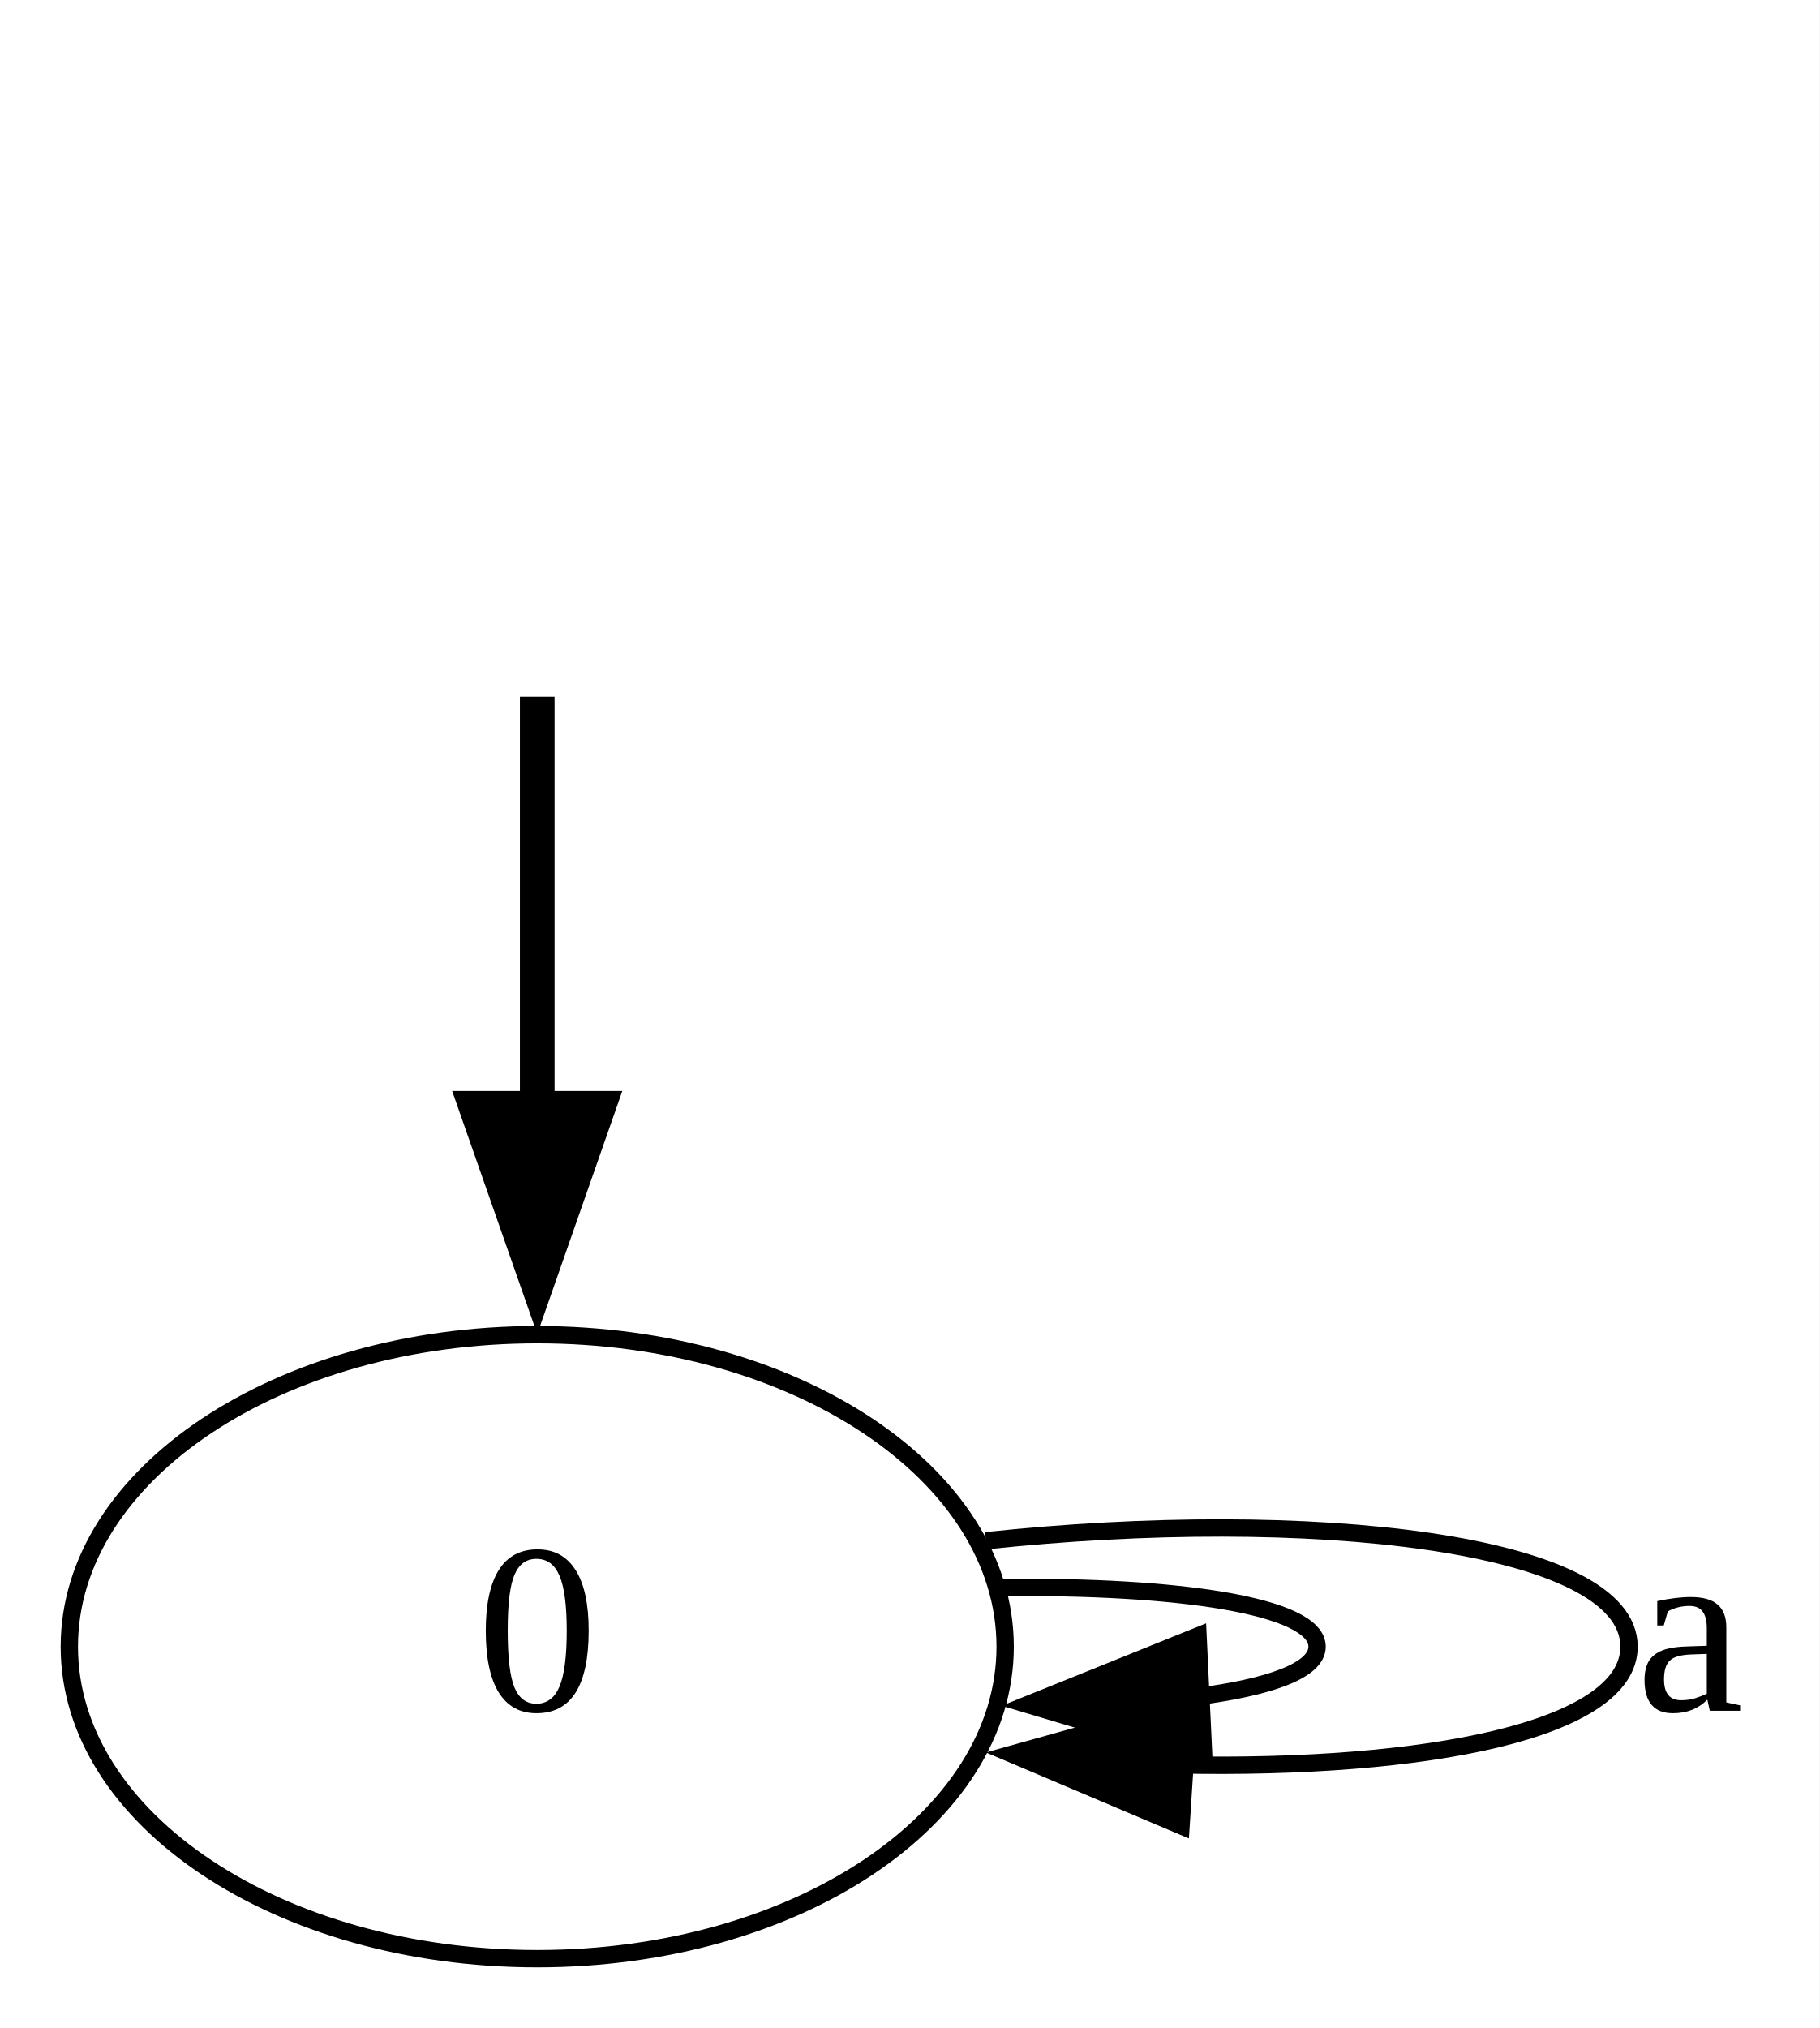
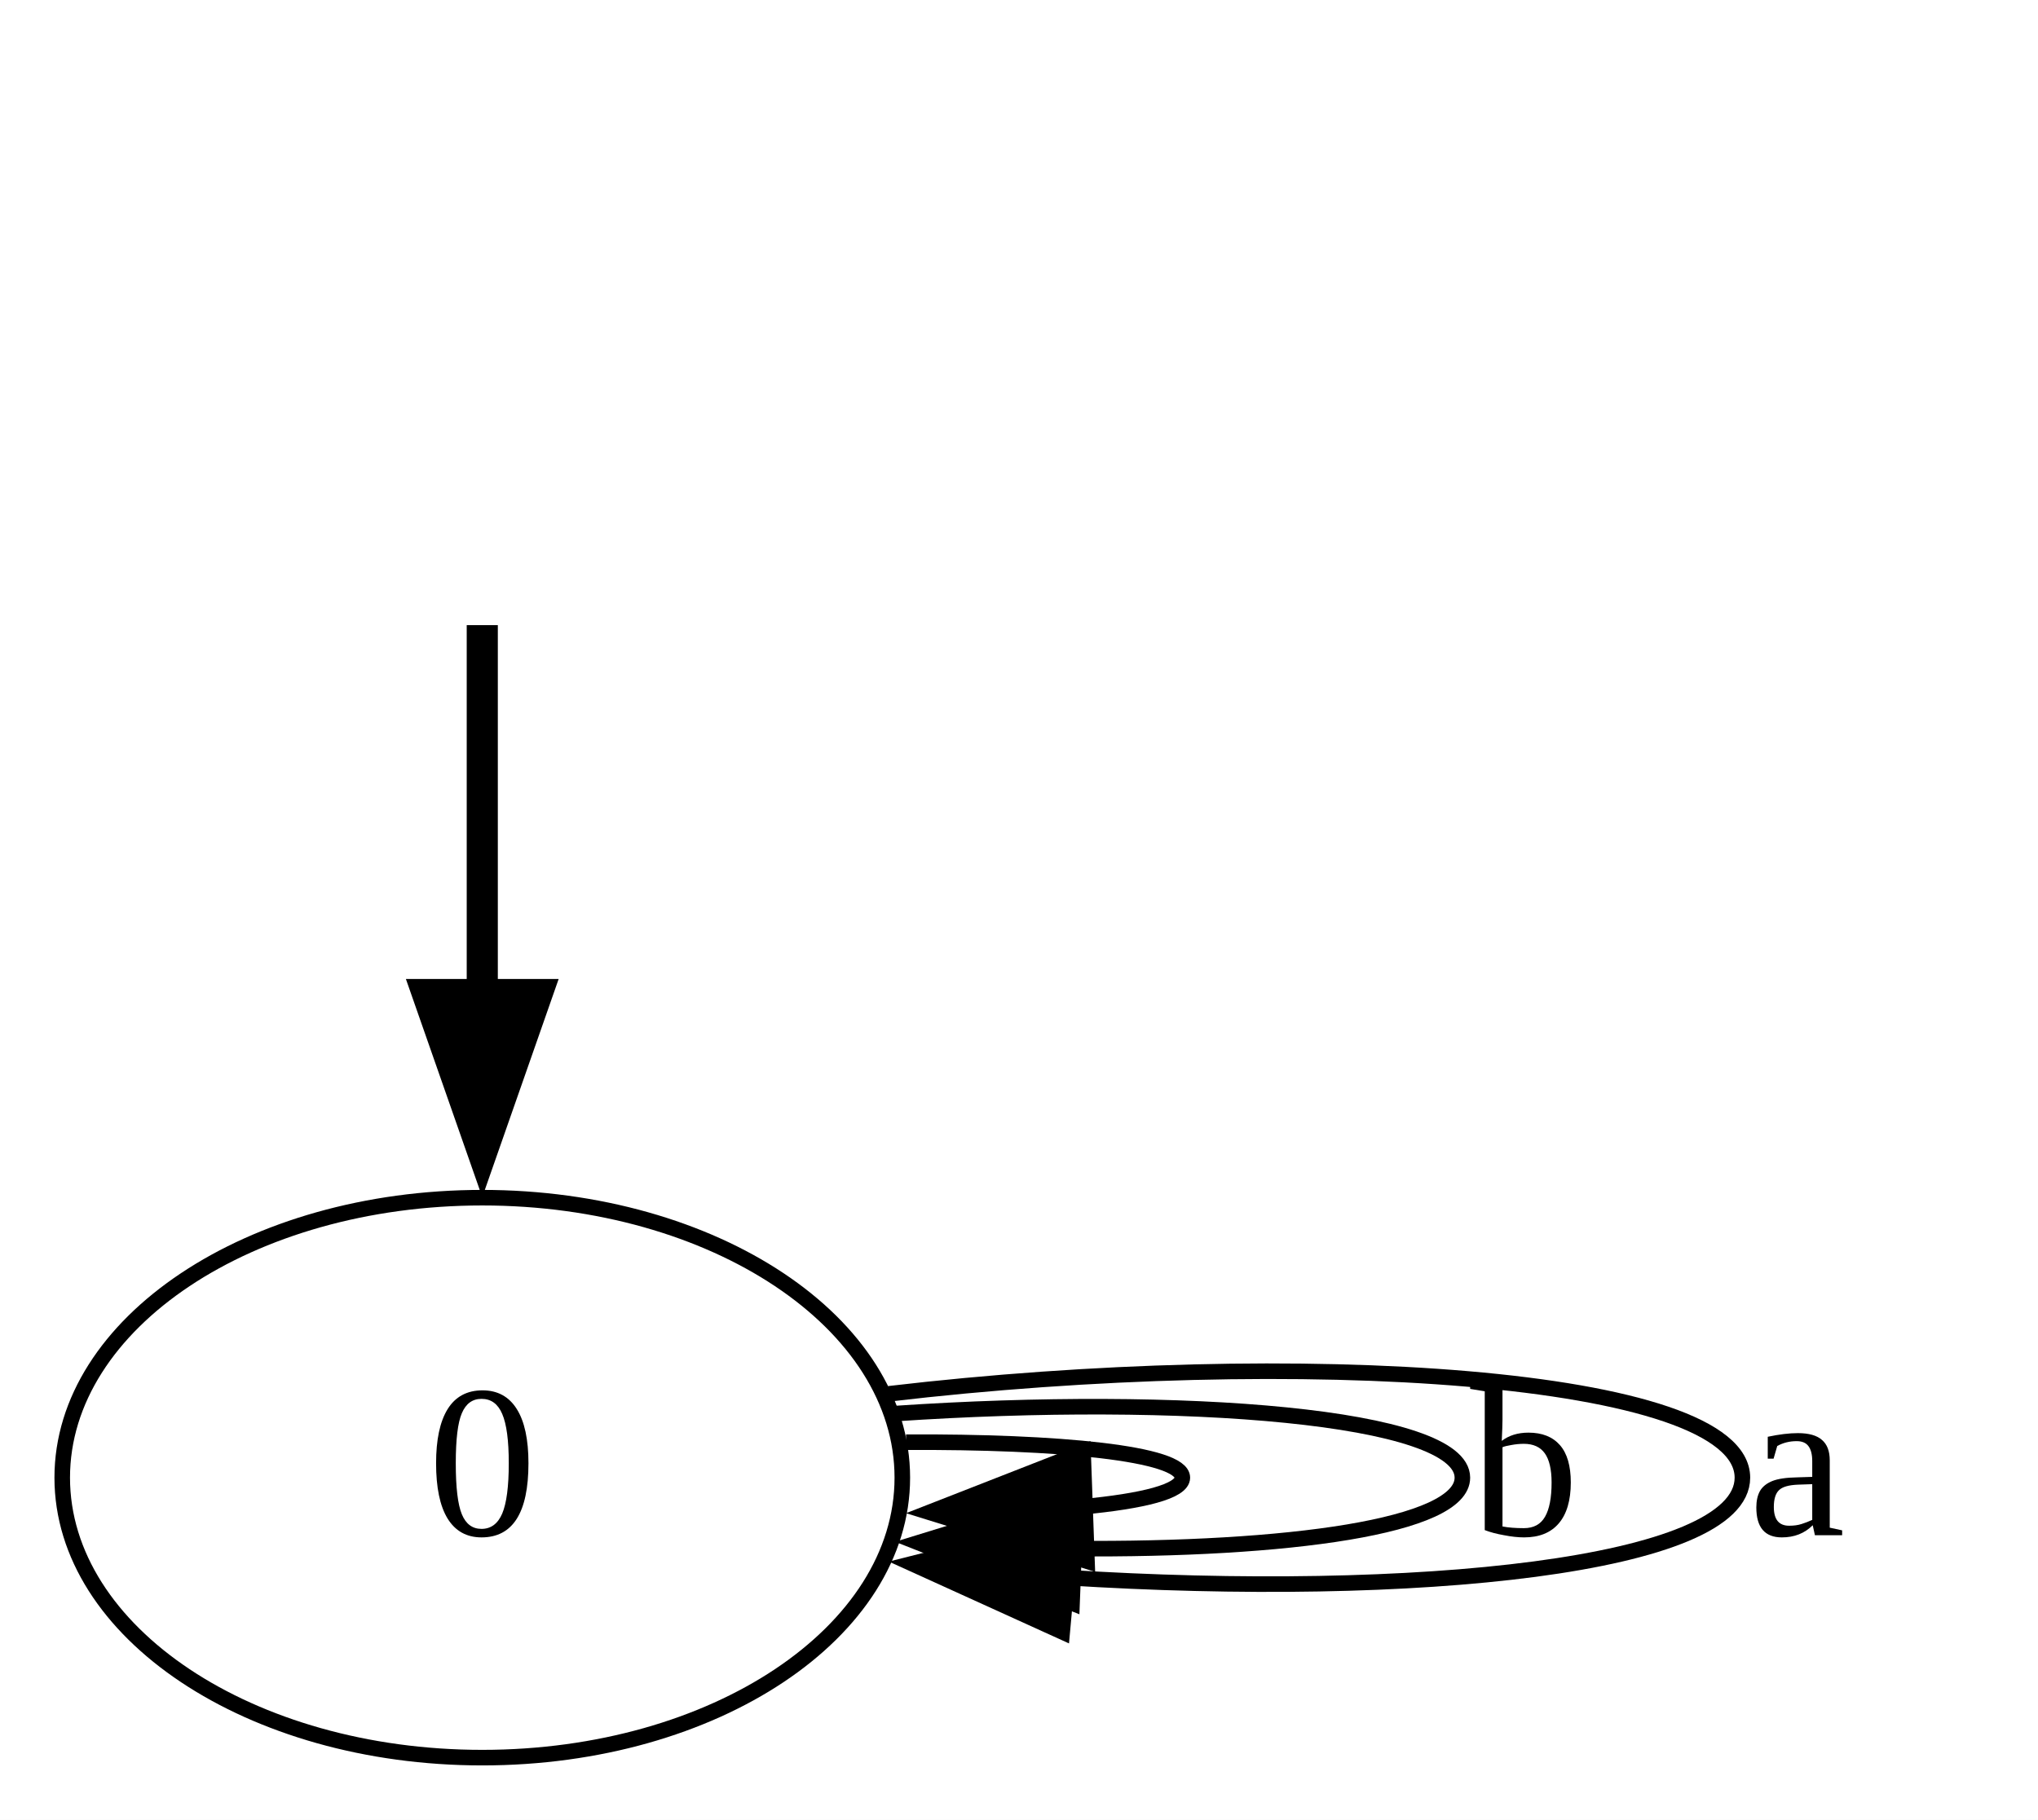
- <svg xmlns="http://www.w3.org/2000/svg" width="105pt" height="117pt" viewBox="0.00 0.00 105.00 117.00">
+ <svg xmlns="http://www.w3.org/2000/svg" width="131pt" height="117pt" viewBox="0.00 0.00 131.00 117.00">
  <g id="graph0" class="graph" transform="scale(1 1) rotate(0) translate(4 113)">
-     <polygon fill="white" stroke="none" points="-4,4 -4,-113 101,-113 101,4 -4,4" />
+     <polygon fill="white" stroke="none" points="-4,4 -4,-113 127,-113 127,4 -4,4" />
    <g id="node1" class="node">
</g>
    <g id="node2" class="node">
      <ellipse fill="none" stroke="black" cx="27" cy="-18" rx="27" ry="18" />
      <text text-anchor="middle" x="27" y="-14.3" font-family="Times New Roman,serif" font-size="14.00">0</text>
    </g>
    <g id="edge1" class="edge">
      <path fill="none" stroke="black" stroke-width="2" d="M27,-72.81C27,-65.23 27,-56.1 27,-47.54" />
      <polygon fill="black" stroke="black" stroke-width="2" points="30.5,-49.06 27,-39.06 23.5,-49.06 30.5,-49.06" />
    </g>
    <g id="edge2" class="edge">
-       <path fill="none" stroke="black" d="M53.79,-21.41C63.78,-21.53 72,-20.39 72,-18 72,-16.62 69.25,-15.66 65.01,-15.11" />
-       <polygon fill="black" stroke="black" points="65.46,-11.63 55.31,-14.66 65.13,-18.62 65.46,-11.63" />
+       <path fill="none" stroke="black" d="M54.24,-20.28C64.02,-20.33 72,-19.57 72,-18 72,-17.12 69.48,-16.49 65.53,-16.12" />
+       <polygon fill="black" stroke="black" points="65.87,-12.63 55.75,-15.77 65.62,-19.63 65.87,-12.63" />
    </g>
    <g id="edge3" class="edge">
-       <path fill="none" stroke="black" d="M52.89,-24.11C71.48,-26.1 90,-24.06 90,-18 90,-13.17 78.24,-10.9 64.05,-11.18" />
-       <polygon fill="black" stroke="black" points="64.15,-7.67 54.4,-11.8 64.6,-14.65 64.15,-7.67" />
-       <text text-anchor="middle" x="93.5" y="-14.3" font-family="Times New Roman,serif" font-size="14.00">a</text>
+       <path fill="none" stroke="black" d="M53.54,-22.12C71.91,-23.36 90,-21.99 90,-18 90,-14.85 78.74,-13.33 64.96,-13.44" />
+       <polygon fill="black" stroke="black" points="64.91,-9.94 55.05,-13.82 65.18,-16.94 64.91,-9.94" />
+       <text text-anchor="middle" x="94" y="-14.3" font-family="Times New Roman,serif" font-size="14.00">b</text>
+     </g>
+     <g id="edge4" class="edge">
+       <path fill="none" stroke="black" d="M53.13,-23.39C79.19,-26.46 108,-24.67 108,-18 108,-12.3 86.91,-10.16 64.51,-11.58" />
+       <polygon fill="black" stroke="black" points="64.28,-8.09 54.64,-12.47 64.91,-15.06 64.28,-8.09" />
+       <text text-anchor="middle" x="111.5" y="-14.3" font-family="Times New Roman,serif" font-size="14.00">a</text>
    </g>
  </g>
</svg>
